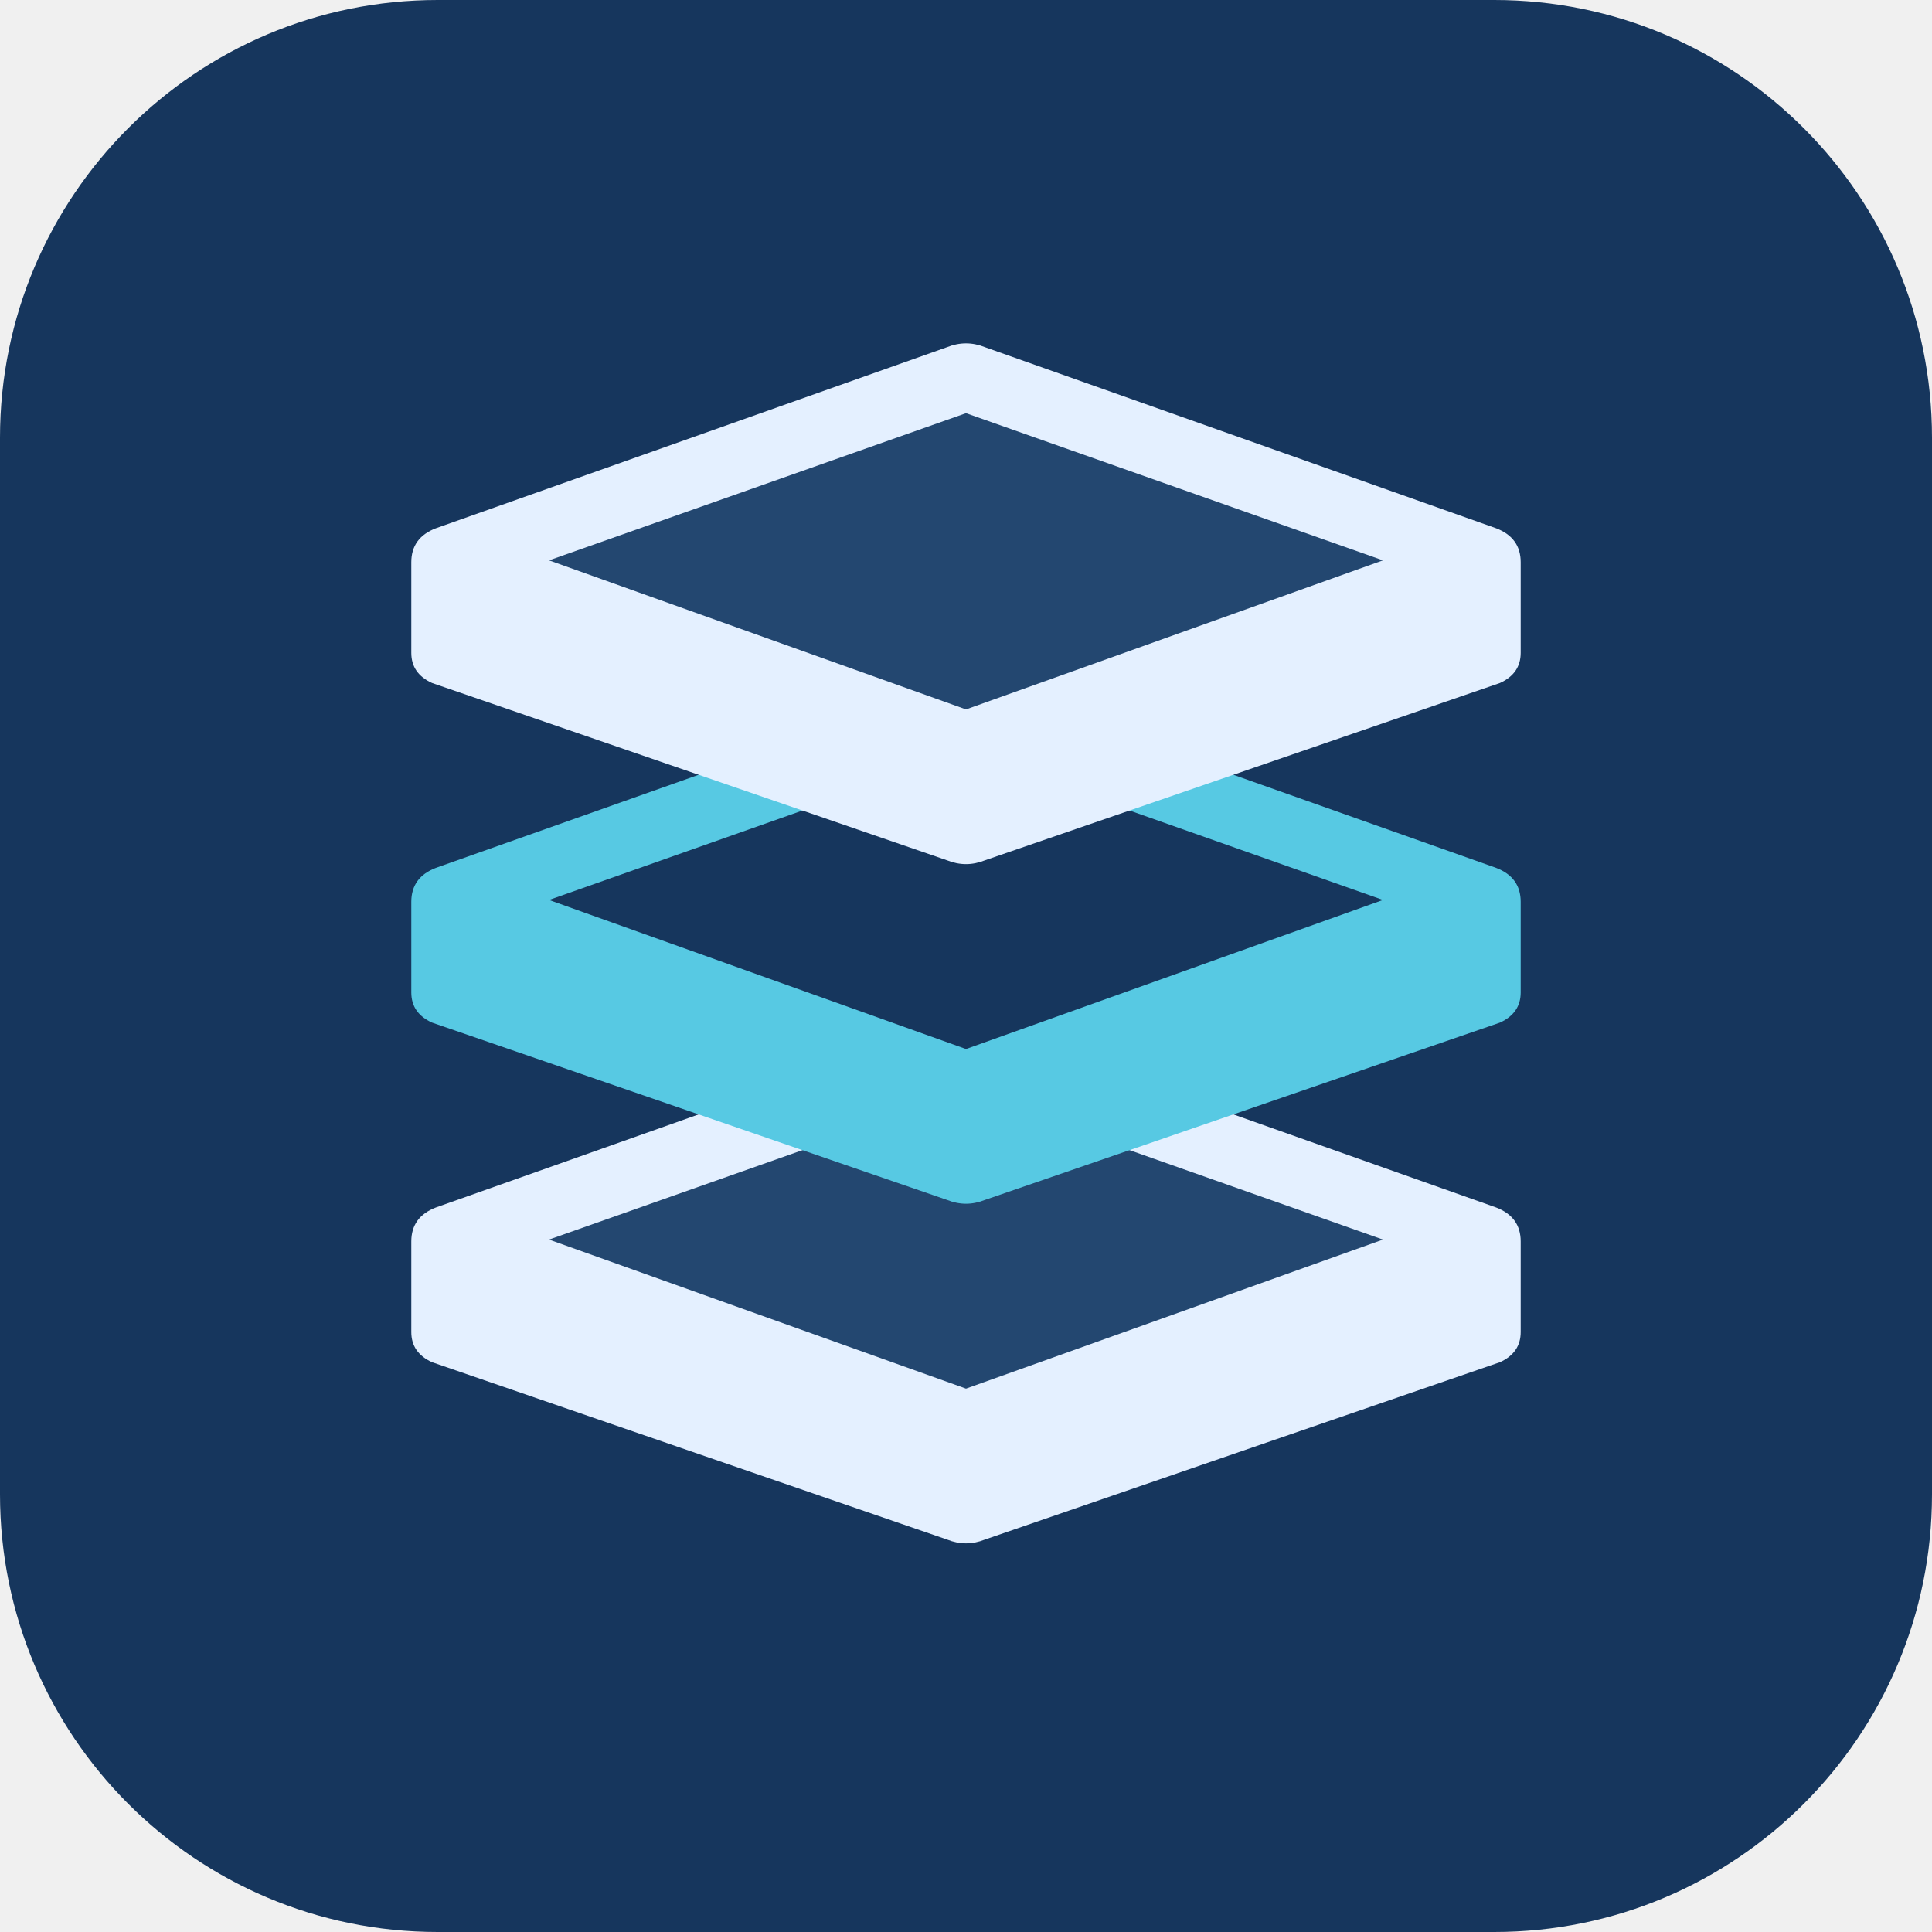
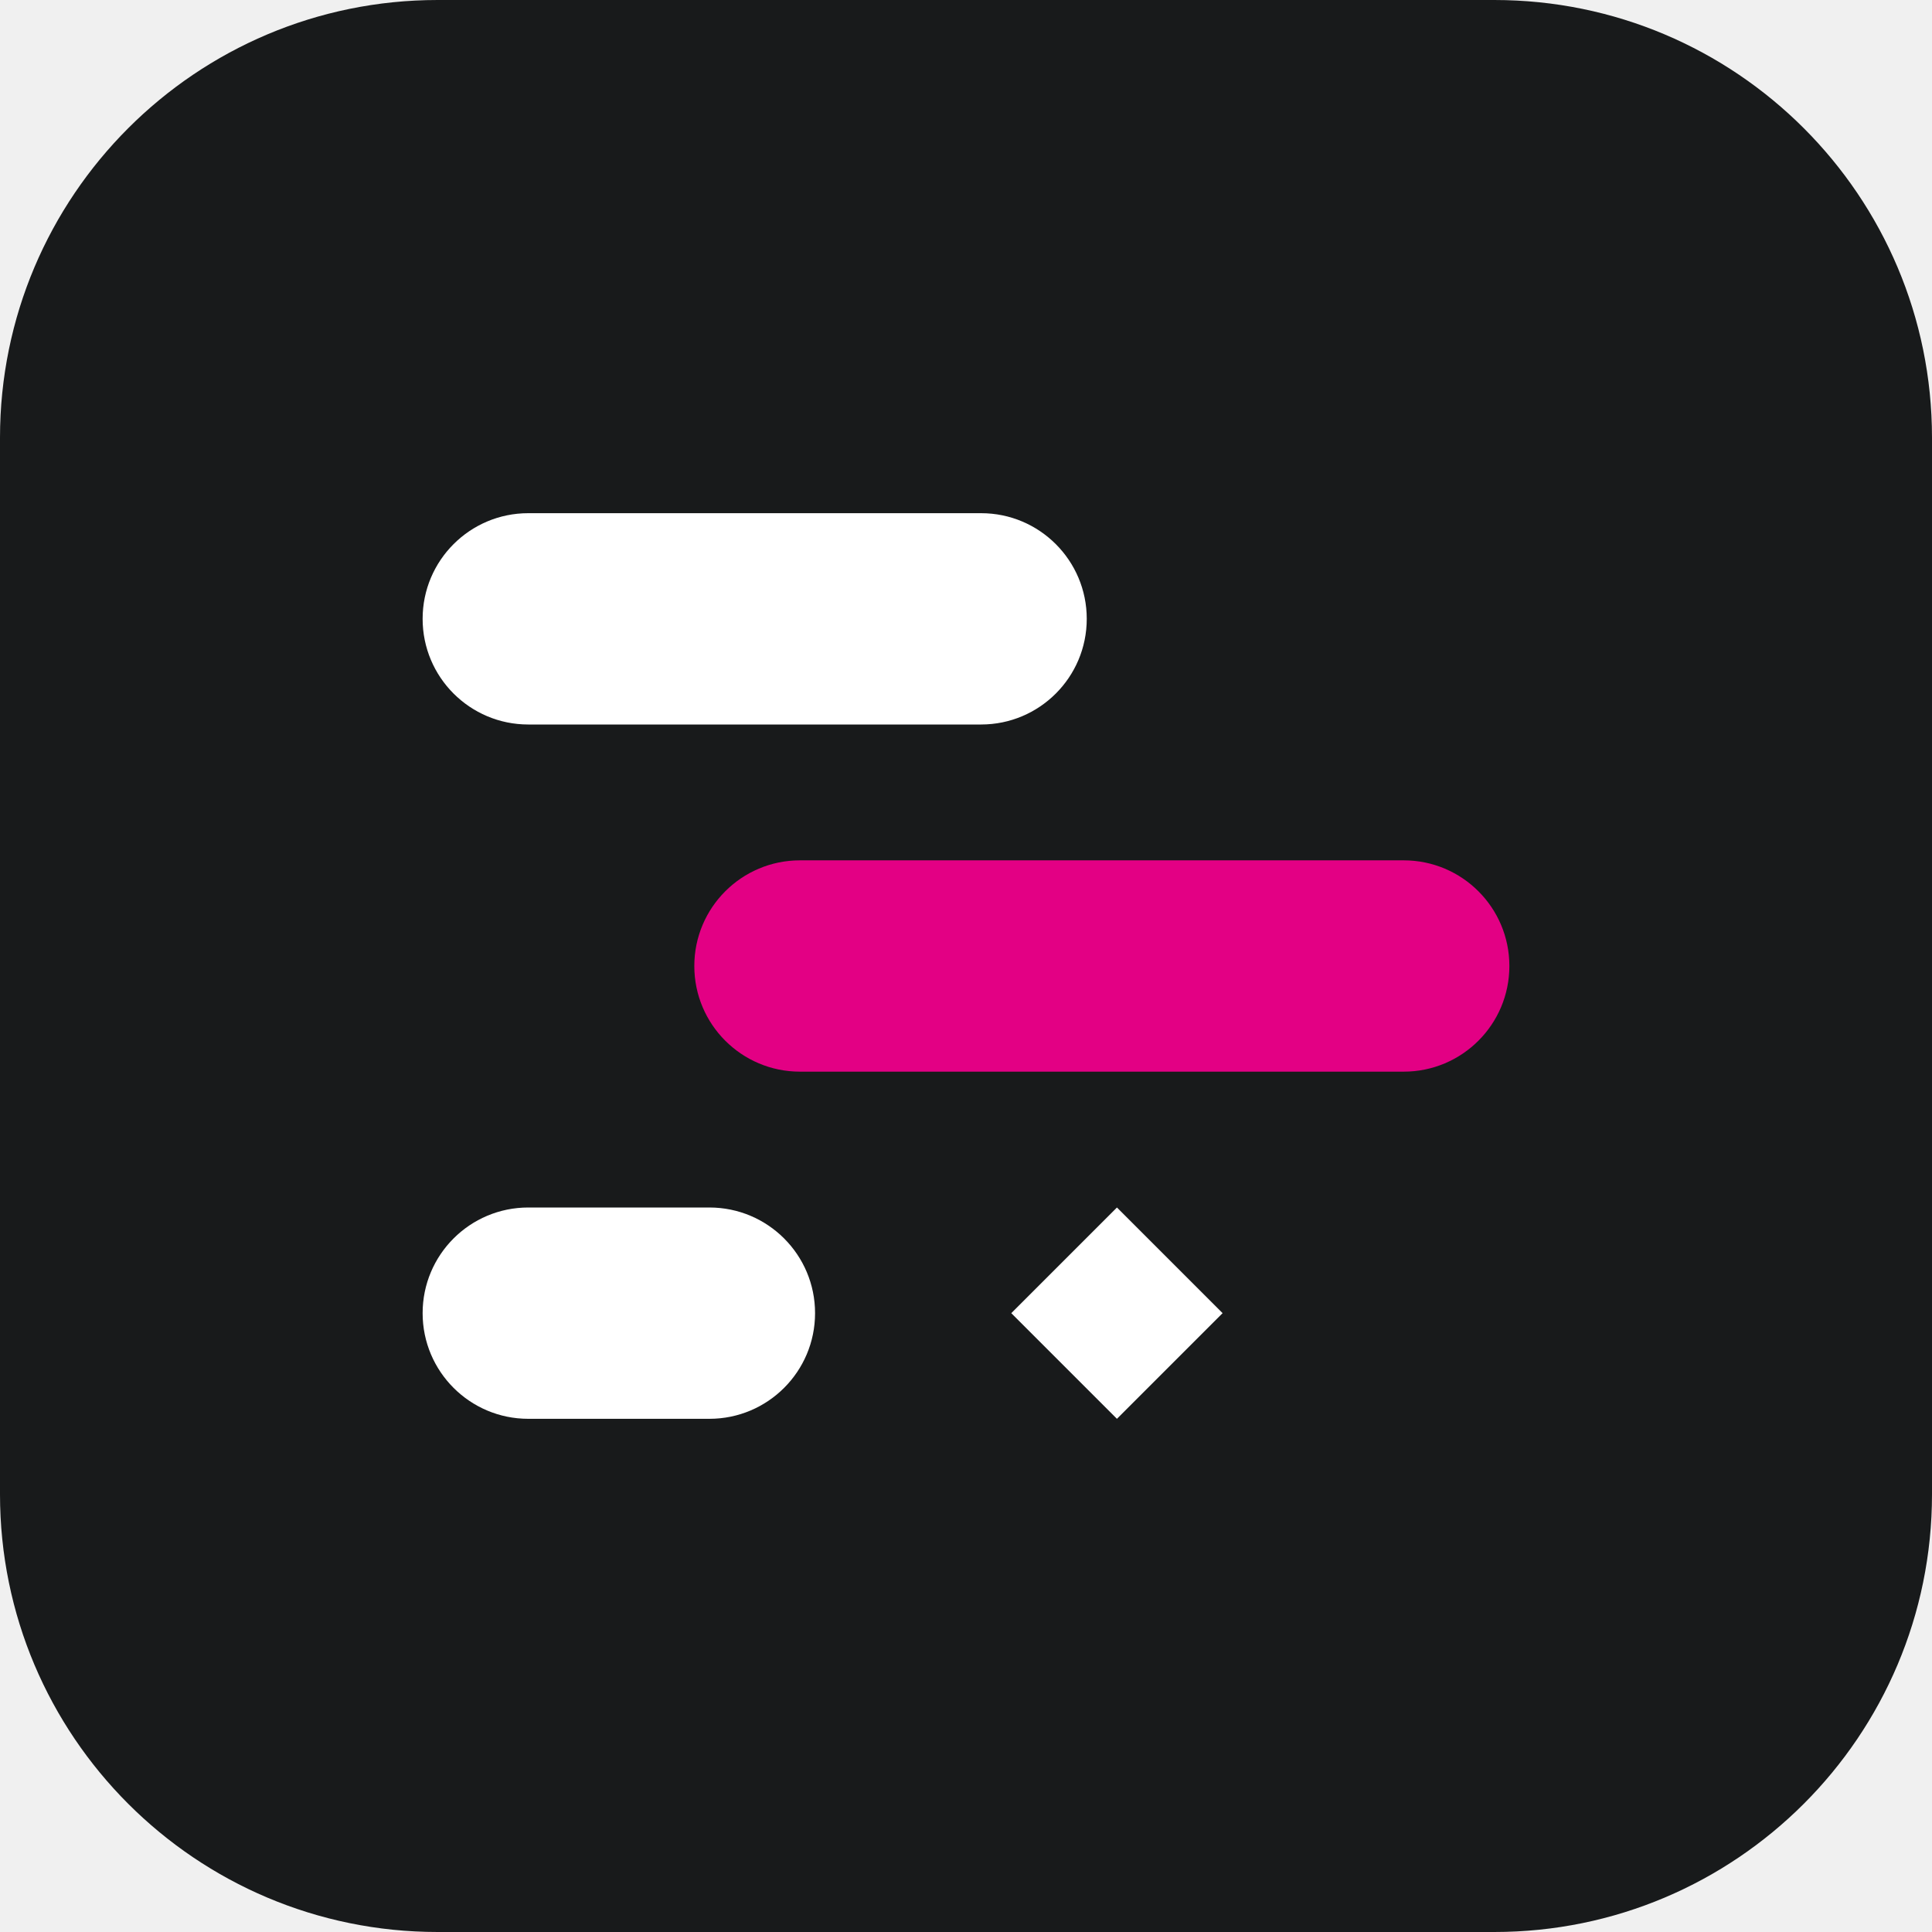
- <svg xmlns="http://www.w3.org/2000/svg" width="1024" height="1024" viewBox="0 0 1024 1024">
-   <rect width="1024" height="1024" rx="232" fill="#16365D" />
-   <path d="M502 544 Q512 540 522 544 L793 640 Q806 645 806 658 V706 Q806 717 795 722 L522 816 Q512 820 502 816 L229 722 Q218 717 218 706 V658 Q218 645 231 640 Z" fill="#E4F0FF" />
-   <path d="M291 657 L512 579 L733 657 L512 736 Z" fill="#234770" />
-   <path d="M502 364 Q512 360 522 364 L793 460 Q806 465 806 478 V526 Q806 537 795 542 L522 636 Q512 640 502 636 L229 542 Q218 537 218 526 V478 Q218 465 231 460 Z" fill="#57C9E3" />
-   <path d="M291 477 L512 399 L733 477 L512 556 Z" fill="#16365D" />
-   <path d="M502 184 Q512 180 522 184 L793 280 Q806 285 806 298 V346 Q806 357 795 362 L522 456 Q512 460 502 456 L229 362 Q218 357 218 346 V298 Q218 285 231 280 Z" fill="#E4F0FF" />
-   <path d="M291 297 L512 219 L733 297 L512 376 Z" fill="#234770" />
+ <svg xmlns="http://www.w3.org/2000/svg" viewBox="0 0 512 512" width="512" height="512">
+   <rect x="0" y="0" width="512" height="512" rx="116" fill="#181A1B" />
+   <rect x="112" y="136" width="176" height="56" rx="28" fill="#FFFFFF" />
+   <rect x="184" y="228" width="216" height="56" rx="28" fill="#E30084" />
+   <rect x="112" y="320" width="104" height="56" rx="28" fill="#FFFFFF" />
+   <path d="M296 320l28 28-28 28-28-28z" fill="#FFFFFF" />
</svg>
